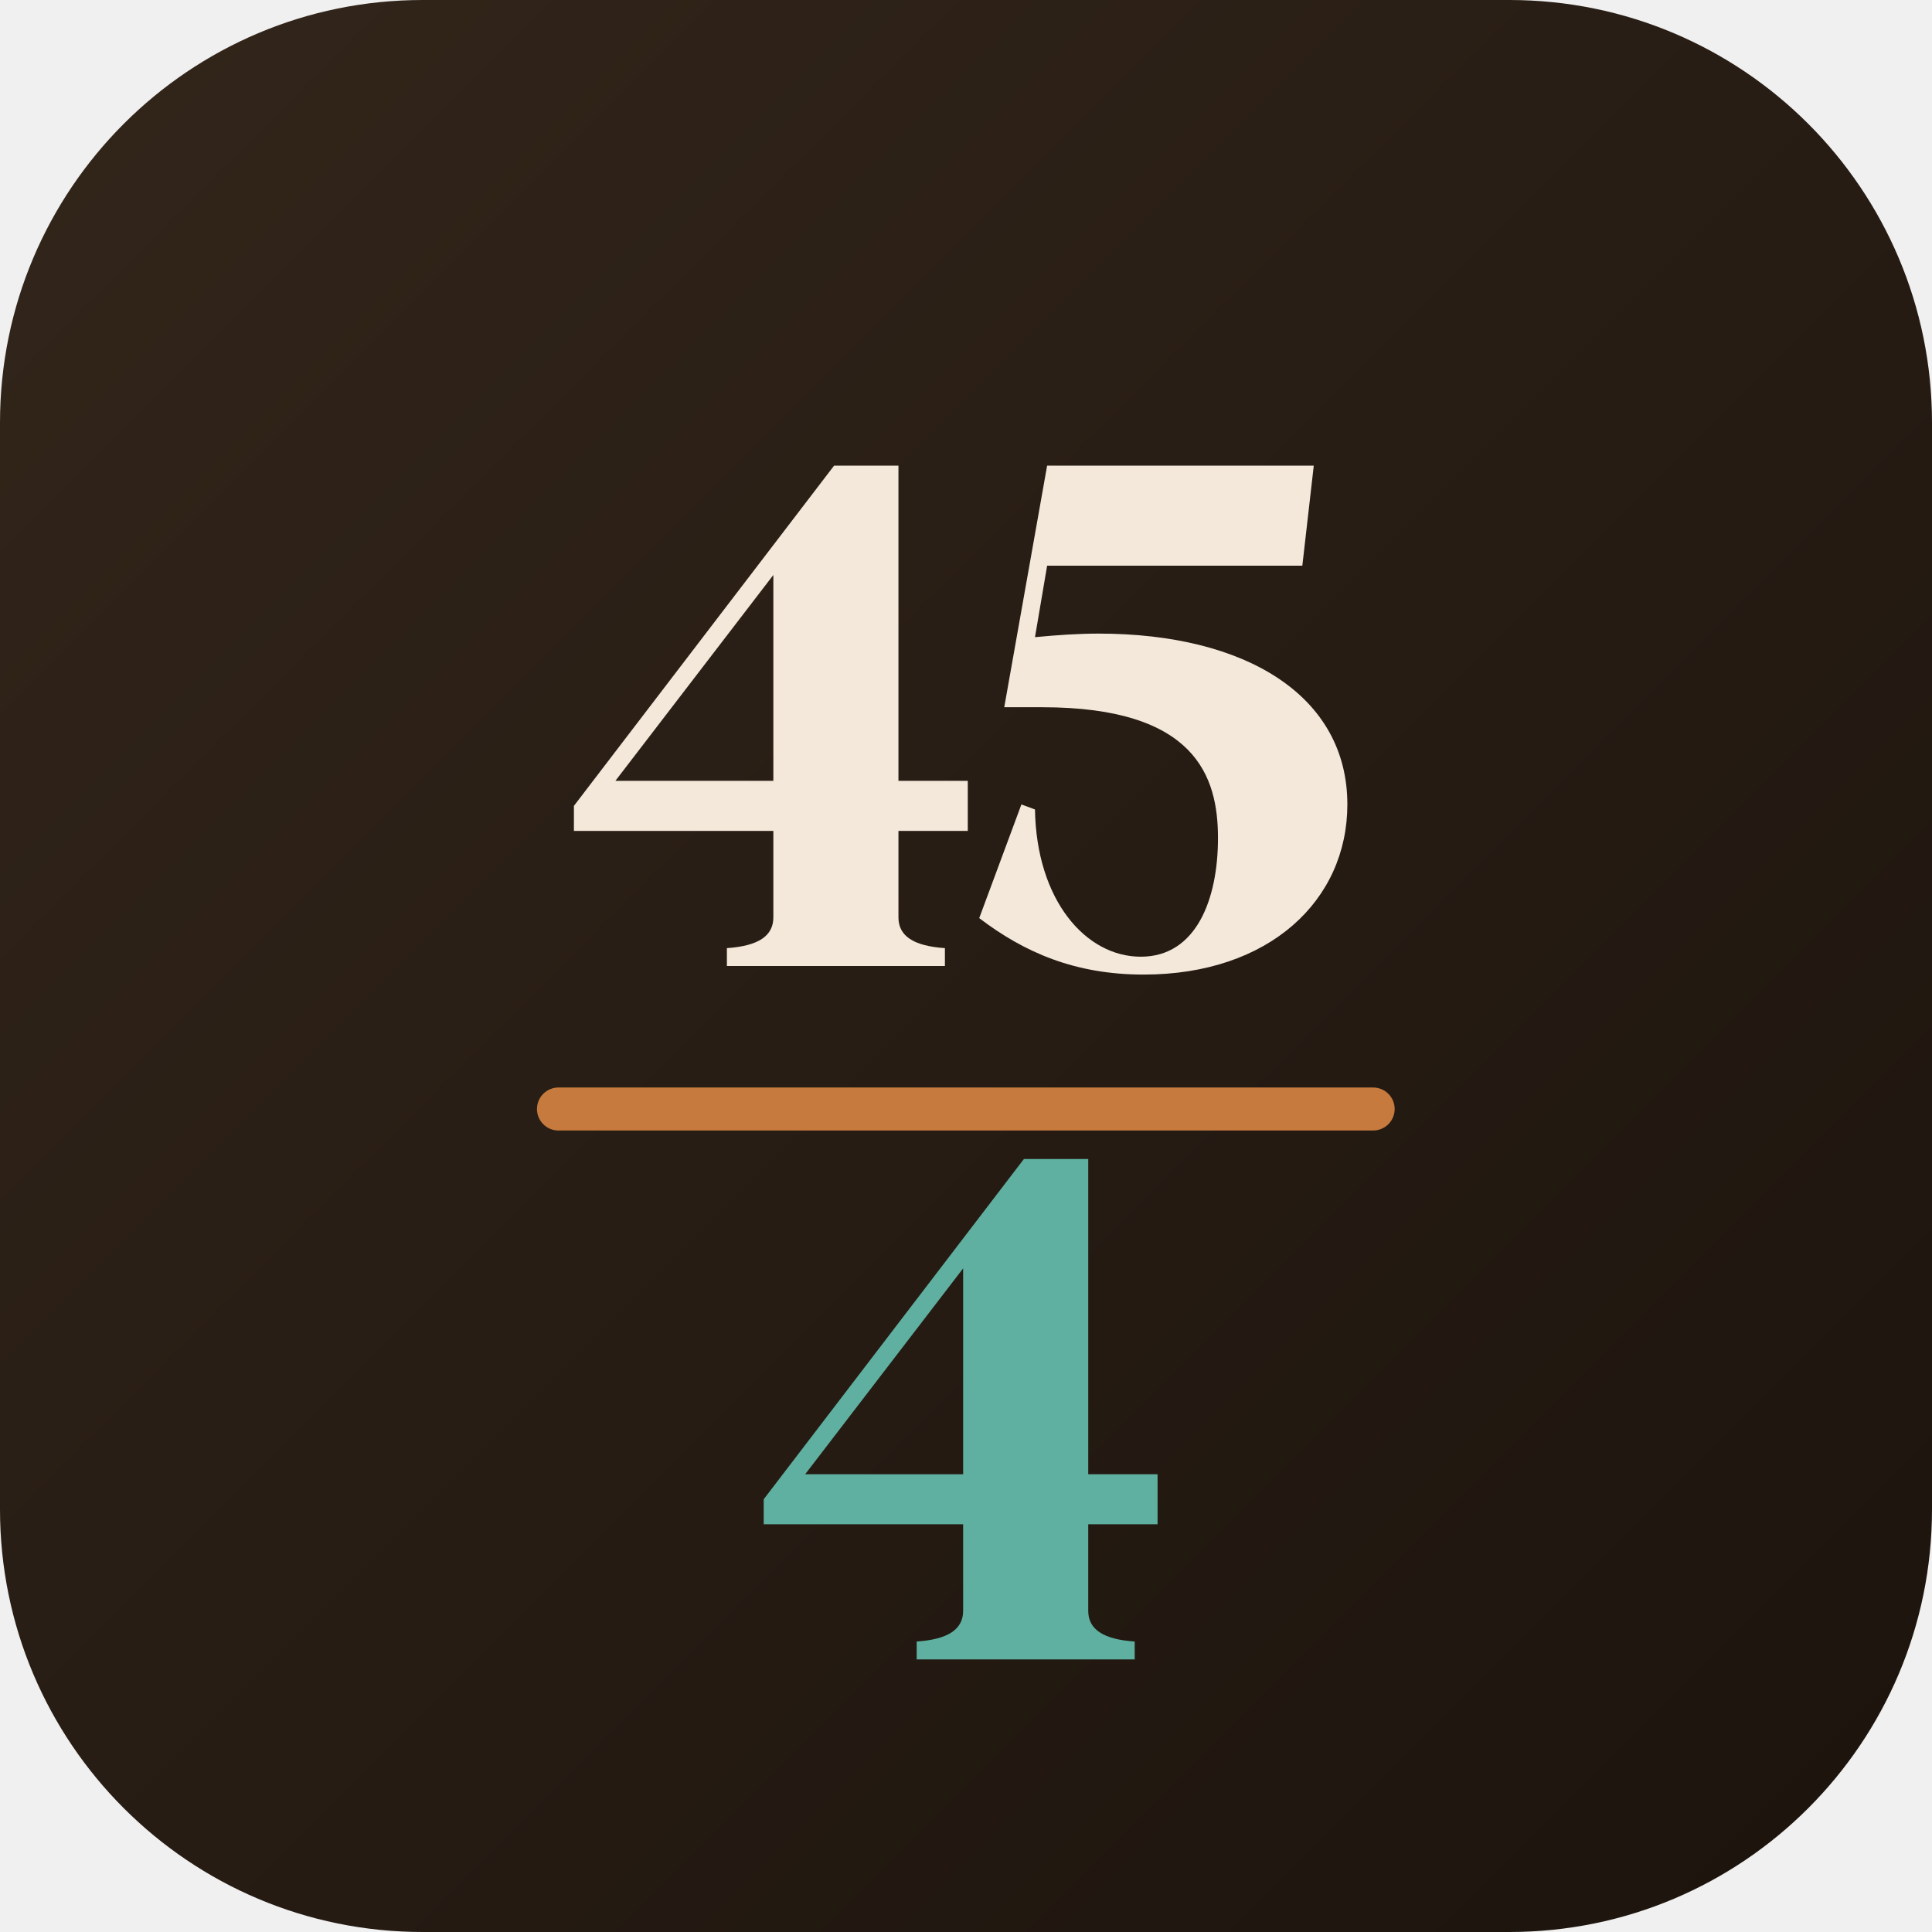
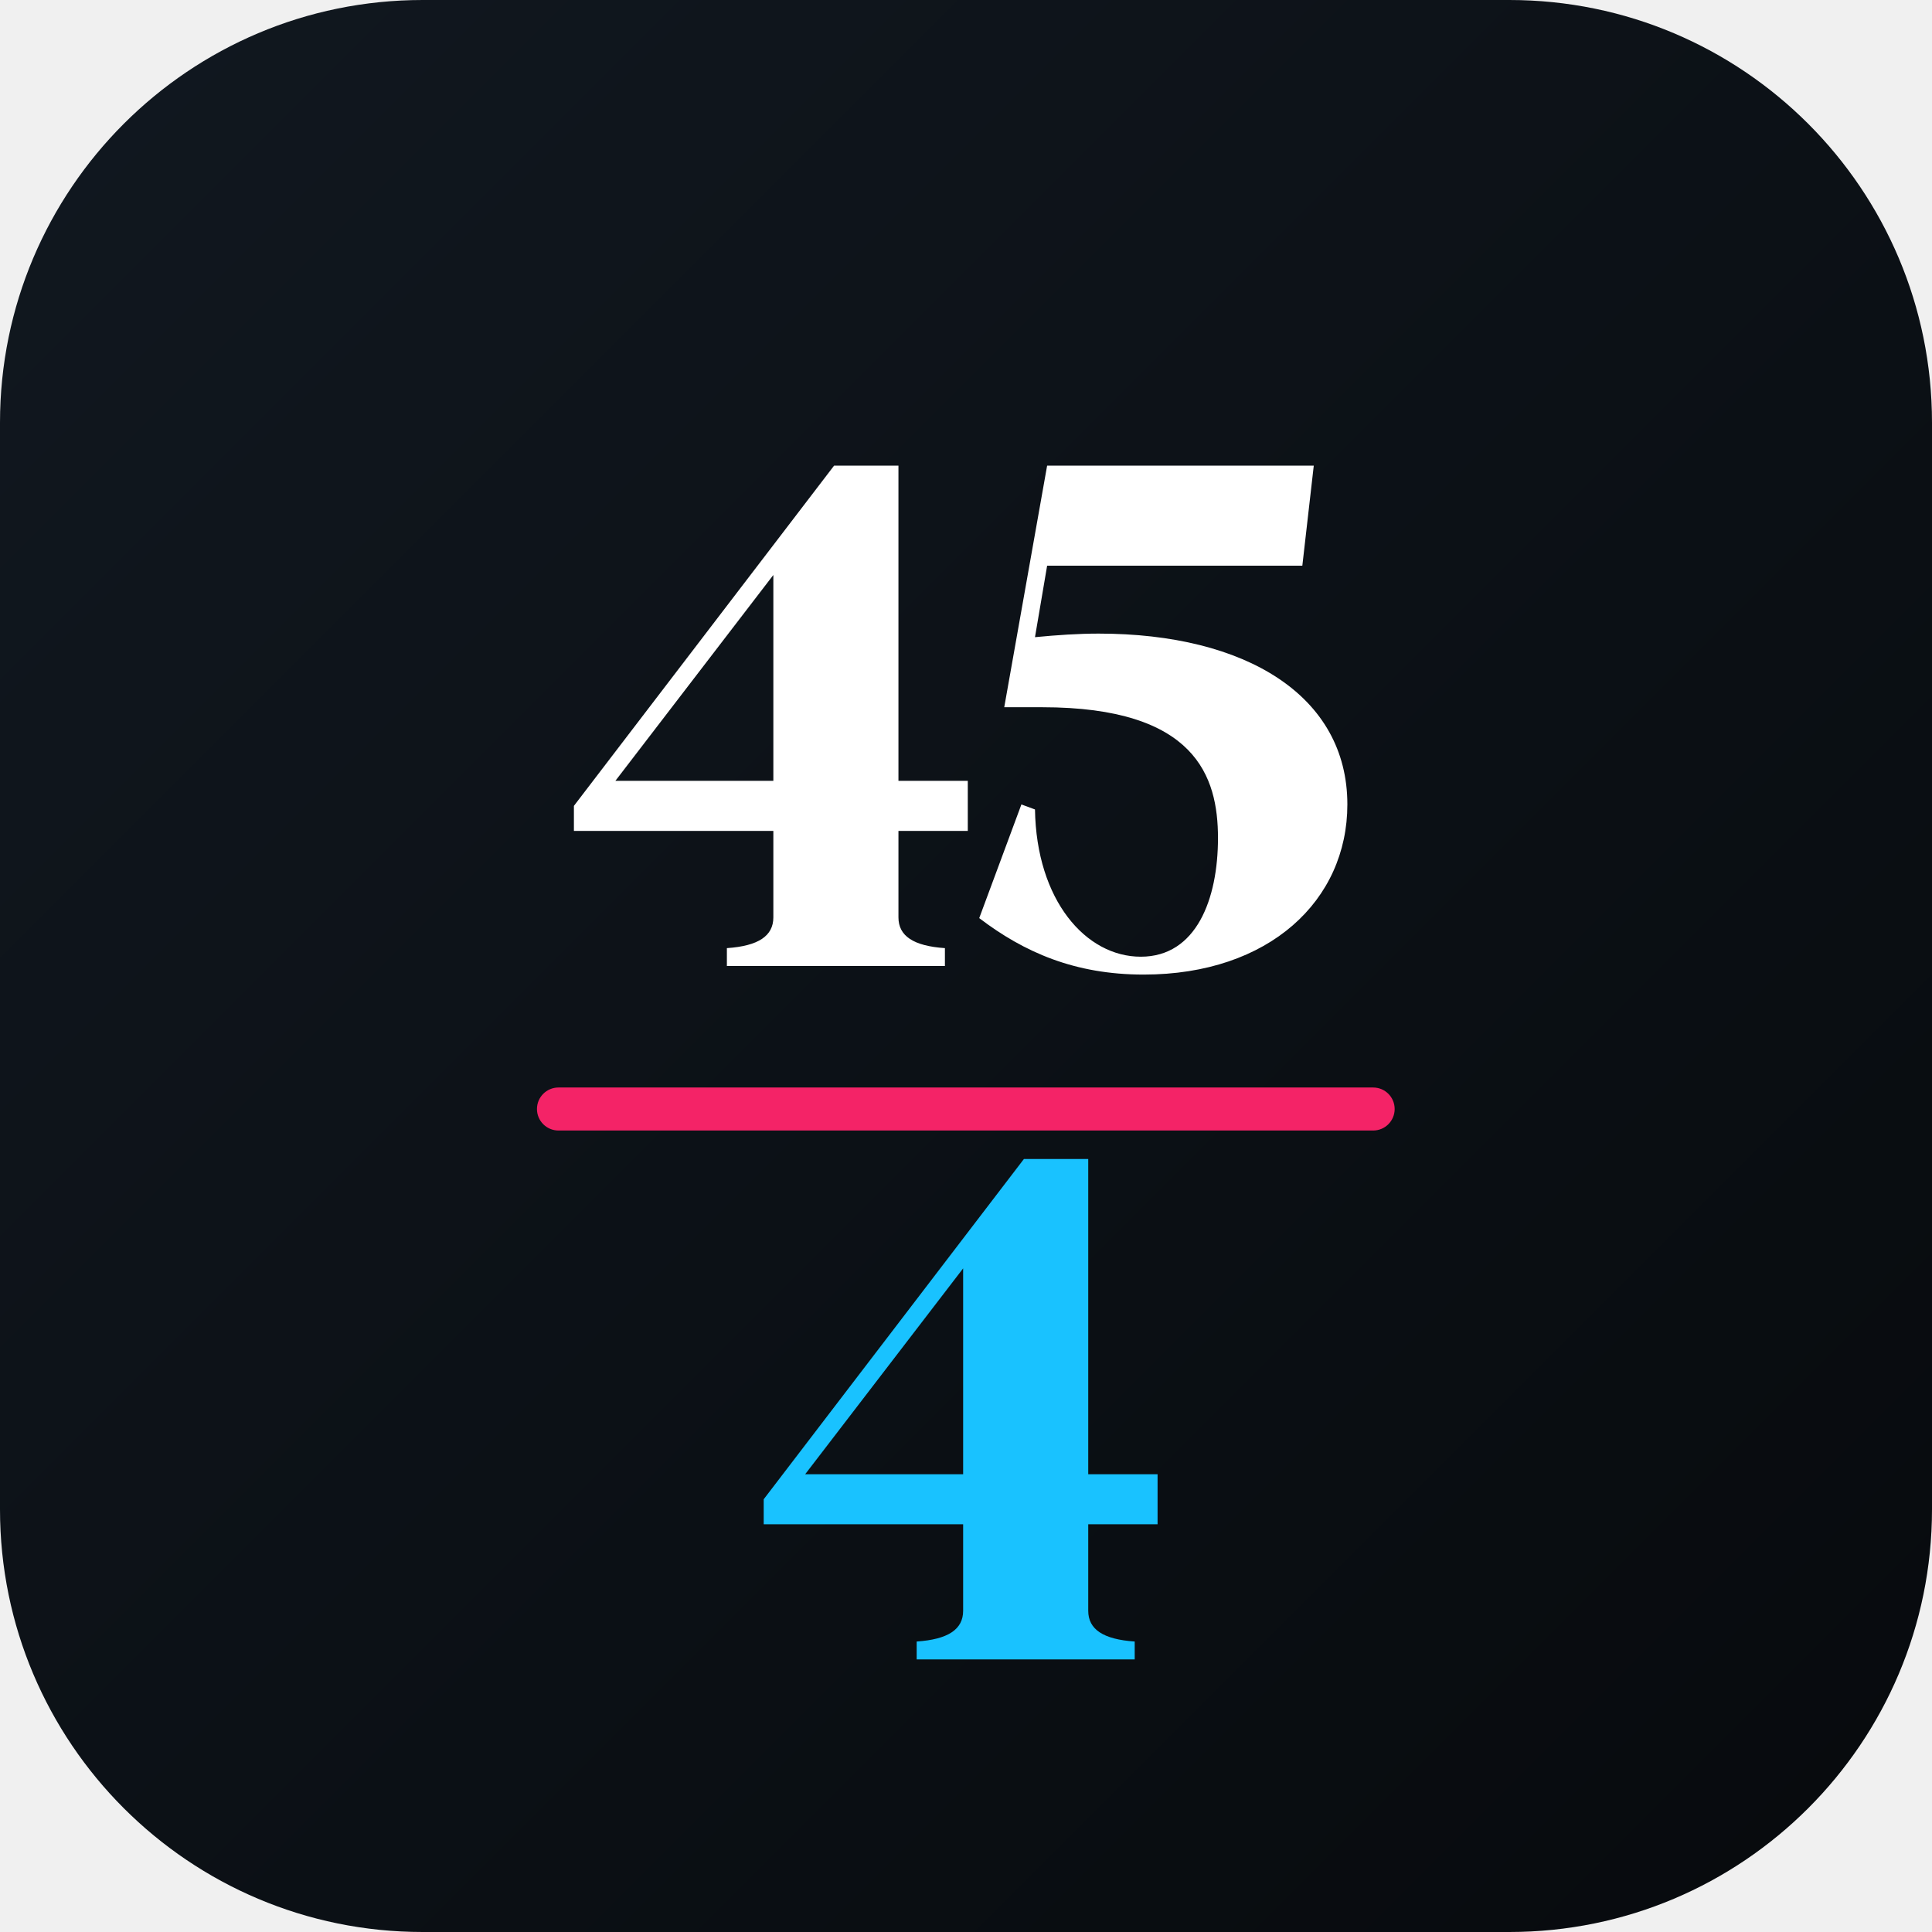
<svg xmlns="http://www.w3.org/2000/svg" viewBox="0 0 512 512" width="512" height="512">
  <defs>
    <linearGradient id="g" x1="0" y1="0" x2="1" y2="1">
-       <stop offset="0" stop-color="#33261B" />
-       <stop offset="1" stop-color="#1B130D" />
+       <stop offset="0" stop-color="#111820" />
+       <stop offset="1" stop-color="#070A0D" />
    </linearGradient>
  </defs>
  <rect width="512" height="512" rx="112" fill="url(#g)" />
-   <path d="M250.412 256.0V251.264C242.076 250.696 238.098 248.044 238.098 243.118V220.196H256.474V206.935H238.098V123.392H221.048L152.092 213.565V220.196H204.946V243.118C204.946 248.044 200.968 250.696 192.632 251.264V256.0ZM204.946 152.376V206.935H163.08ZM303.076 258.273C336.417 258.273 357.066 238.572 357.066 213.187C357.066 184.392 330.166 167.91 291.141 167.91C285.837 167.91 280.154 168.289 274.281 168.858L277.501 149.914H345.132L348.163 123.392H277.501L266.135 187.423H276.175C316.905 187.423 322.778 205.798 322.778 222.09C322.778 238.193 317.094 253.537 302.318 253.537C287.731 253.537 274.66 238.572 274.281 214.513L270.682 213.187L259.505 243.308C271.439 252.401 284.89 258.273 303.076 258.273Z" fill="#F3E8D9" />
-   <rect x="142.3" y="288.2" width="227.3" height="11.4" rx="5.7" fill="#C67A3D" />
-   <path d="M300.708 439.757V435.021C292.372 434.452 288.394 431.8 288.394 426.875V403.953H306.77V390.692H288.394V307.149H271.345L202.388 397.322V403.953H255.242V426.875C255.242 431.8 251.264 434.452 242.929 435.021V439.757ZM255.242 336.133V390.692H213.376Z" fill="#5FB0A0" />
+   <path d="M250.412 256.0V251.264C242.076 250.696 238.098 248.044 238.098 243.118V220.196H256.474V206.935H238.098V123.392H221.048L152.092 213.565V220.196H204.946V243.118C204.946 248.044 200.968 250.696 192.632 251.264V256.0ZM204.946 152.376V206.935H163.08ZM303.076 258.273C336.417 258.273 357.066 238.572 357.066 213.187C357.066 184.392 330.166 167.91 291.141 167.91C285.837 167.91 280.154 168.289 274.281 168.858L277.501 149.914H345.132L348.163 123.392H277.501L266.135 187.423H276.175C316.905 187.423 322.778 205.798 322.778 222.09C322.778 238.193 317.094 253.537 302.318 253.537C287.731 253.537 274.66 238.572 274.281 214.513L270.682 213.187L259.505 243.308C271.439 252.401 284.89 258.273 303.076 258.273Z" fill="#FFFFFF" />
+   <rect x="142.3" y="288.2" width="227.3" height="11.4" rx="5.7" fill="#F42367" />
+   <path d="M300.708 439.757V435.021C292.372 434.452 288.394 431.8 288.394 426.875V403.953H306.77V390.692H288.394V307.149H271.345L202.388 397.322V403.953H255.242V426.875C255.242 431.8 251.264 434.452 242.929 435.021V439.757ZM255.242 336.133V390.692H213.376Z" fill="#19C2FF" />
</svg>
